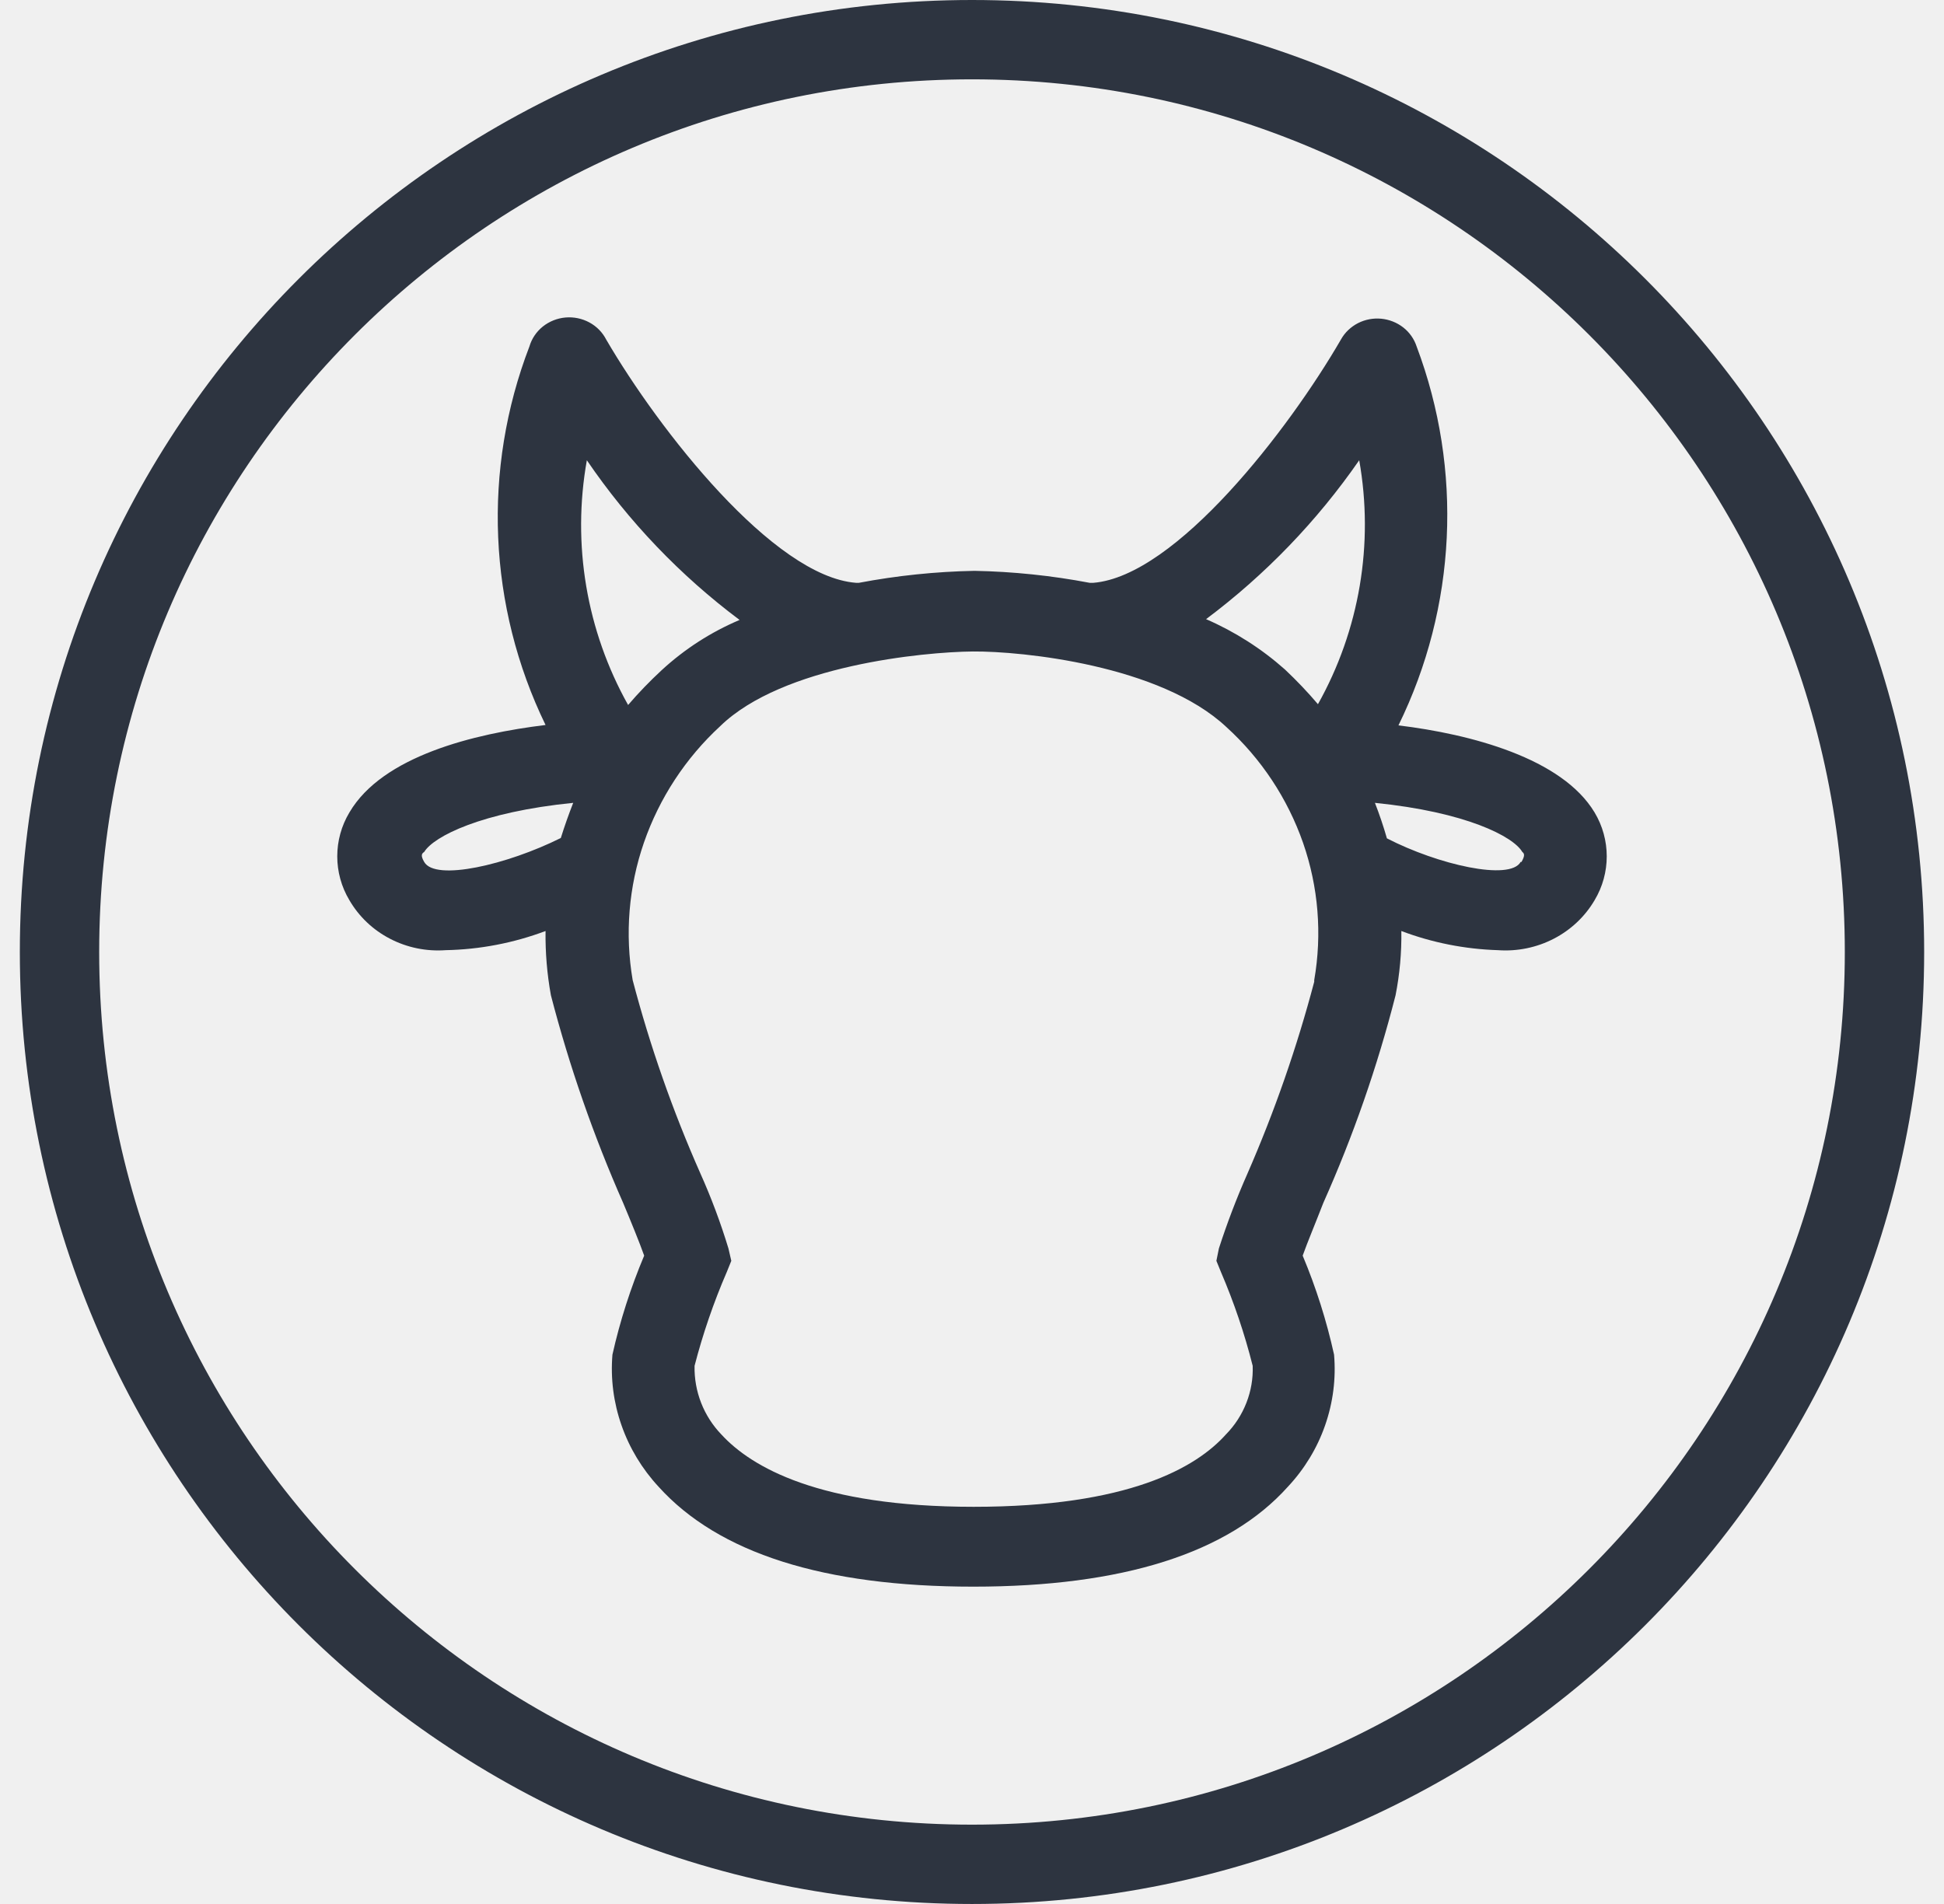
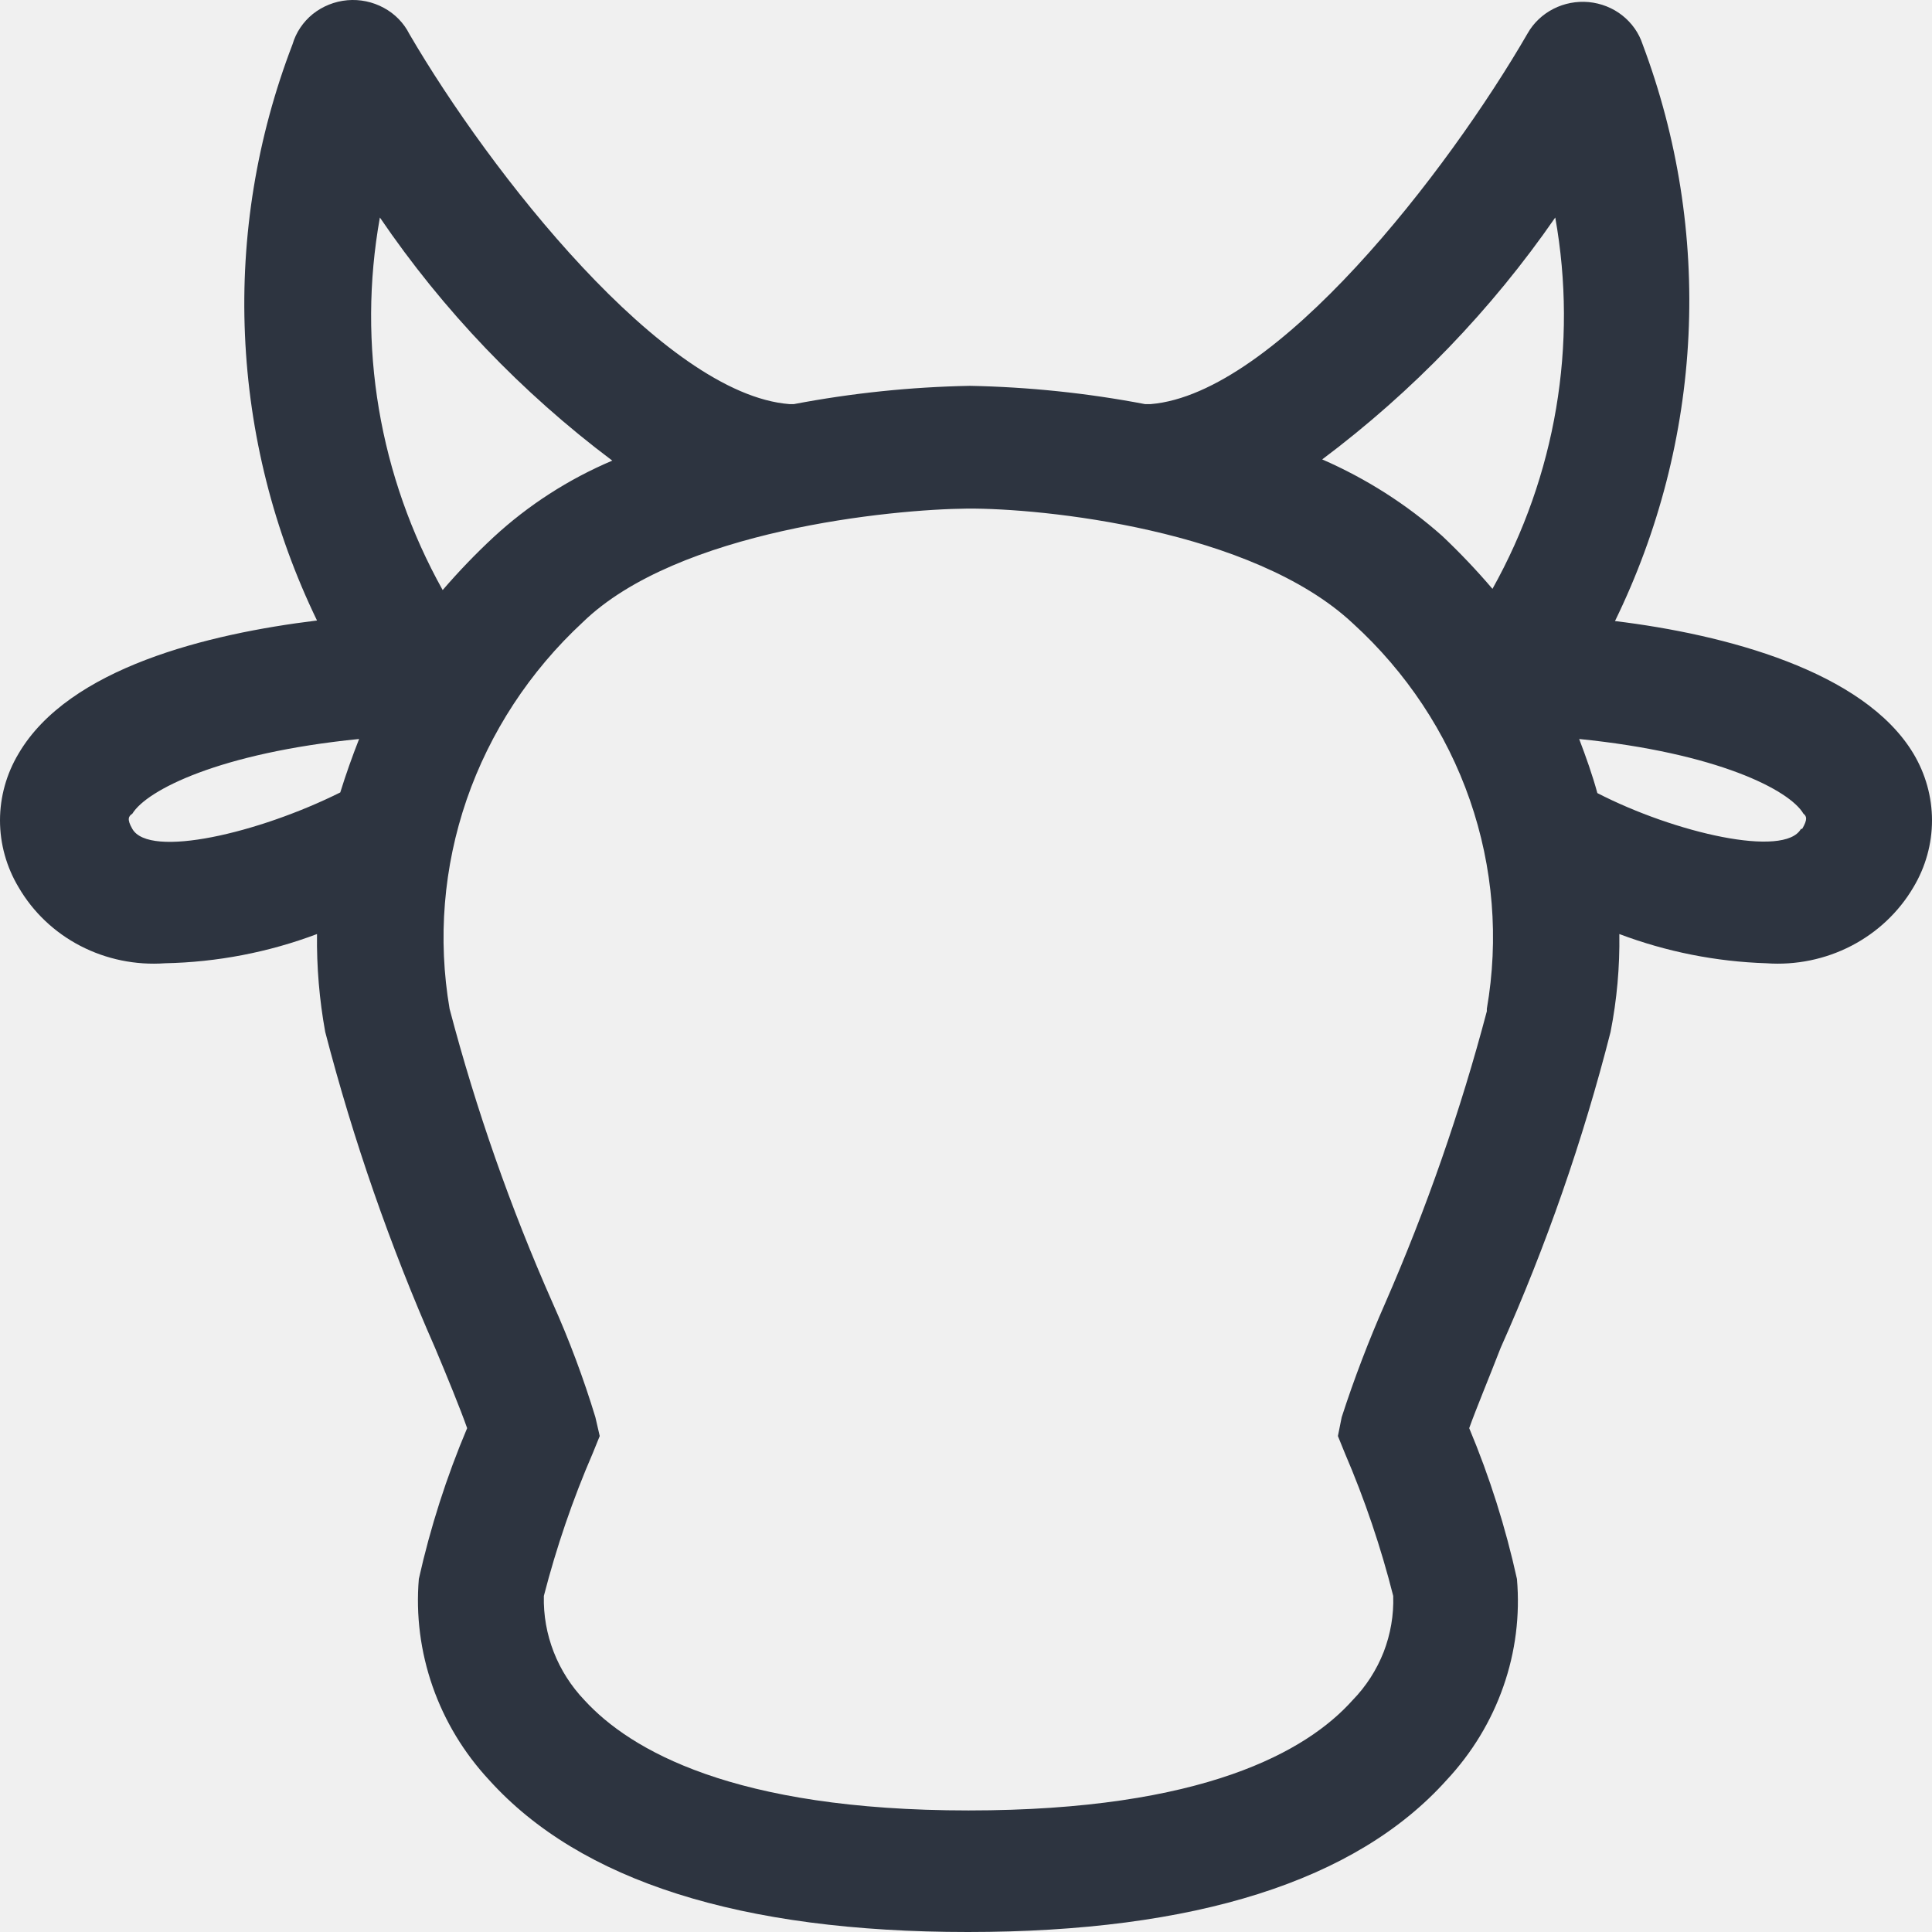
- <svg xmlns="http://www.w3.org/2000/svg" width="49" height="48" fill="none">
-   <circle cx="24.5" cy="24" r="23" stroke="#2D3440" stroke-width="2" />
-   <g clip-path="url(#a)">
-     <path d="M35.249 18.287a12.053 12.053 0 0 0 .458-9.553 1.007 1.007 0 0 0-.337-.479 1.07 1.07 0 0 0-1.14-.109c-.18.093-.33.234-.427.407-1.322 2.285-4.163 5.969-6.244 6.14h-.093a17.336 17.336 0 0 0-2.904-.302c-.978.019-1.953.12-2.913.302h-.073c-2.081-.161-4.963-3.845-6.295-6.13a1.021 1.021 0 0 0-.425-.434 1.07 1.07 0 0 0-1.175.104c-.161.13-.279.305-.336.5a11.996 11.996 0 0 0 .406 9.544c-1.81.221-4.11.785-4.943 2.204a2.15 2.15 0 0 0 0 2.215c.239.411.593.748 1.023.97.43.224.916.323 1.402.288a7.575 7.575 0 0 0 2.518-.483 8.446 8.446 0 0 0 .135 1.62 34.441 34.441 0 0 0 1.821 5.235c.198.473.416 1.007.53 1.329-.34.808-.609 1.643-.8 2.496-.05.603.028 1.21.229 1.782.2.573.518 1.1.936 1.55C18.111 39.154 20.764 40 24.532 40c3.766 0 6.43-.846 7.928-2.517.42-.448.74-.975.94-1.549.2-.573.278-1.18.226-1.783a14.586 14.586 0 0 0-.791-2.496c.114-.322.333-.846.52-1.329a32.616 32.616 0 0 0 1.821-5.234 7.79 7.79 0 0 0 .146-1.621c.777.294 1.6.457 2.435.483.487.035.975-.065 1.406-.288.43-.222.788-.559 1.029-.97a2.15 2.15 0 0 0 0-2.215c-.822-1.369-3.122-1.973-4.943-2.194Zm-.989-6.684a9.263 9.263 0 0 1-1.04 6.15c-.26-.306-.539-.599-.832-.875a7.487 7.487 0 0 0-1.988-1.269 17.355 17.355 0 0 0 3.86-4.006Zm-19.468 0a16.957 16.957 0 0 0 3.85 4.026 6.815 6.815 0 0 0-1.967 1.269c-.298.276-.58.568-.843.875a9.283 9.283 0 0 1-1.04-6.17Zm-4.1 10.127c-.094-.162-.063-.212 0-.252.24-.393 1.446-1.007 3.756-1.238-.114.292-.218.584-.312.886-1.353.674-3.163 1.097-3.444.604Zm22.434 3.02c-.436 1.652-.999 3.27-1.685 4.841a19.56 19.56 0 0 0-.718 1.883l-.063.312.115.282c.329.767.597 1.558.8 2.365.012.318-.042.634-.158.931-.116.298-.292.57-.518.8-.749.836-2.455 1.823-6.357 1.823s-5.609-1.007-6.358-1.822a2.421 2.421 0 0 1-.677-1.732c.209-.807.48-1.598.812-2.365l.114-.282-.072-.312a15.966 15.966 0 0 0-.708-1.893 32.414 32.414 0 0 1-1.706-4.872 7.002 7.002 0 0 1 .283-3.465 7.201 7.201 0 0 1 1.923-2.937c1.57-1.53 5.13-1.872 6.368-1.883 1.238-.01 4.724.343 6.389 1.903a7.116 7.116 0 0 1 1.935 2.922 6.917 6.917 0 0 1 .281 3.46v.04Zm5.203-3.02c-.27.483-2.081.07-3.371-.595a10.09 10.09 0 0 0-.302-.895c2.29.231 3.486.845 3.715 1.238.052.04.072.09-.021.252h-.02Z" fill="#2D3440" />
-   </g>
-   <defs>
-     <clipPath id="a">
-       <path fill="#fff" transform="translate(8.5 8)" d="M0 0h32v32H0z" />
-     </clipPath>
-   </defs>
+ <svg xmlns="http://www.w3.org/2000/svg" width="24" height="24" viewBox="0 0 24 24" fill="none">
+   <path d="M20.062 7.715C20.605 6.602 20.916 5.396 20.975 4.166C21.034 2.936 20.84 1.707 20.405 0.55C20.359 0.409 20.271 0.285 20.152 0.191C20.034 0.098 19.89 0.041 19.737 0.026C19.585 0.012 19.432 0.041 19.297 0.11C19.162 0.179 19.05 0.285 18.977 0.414C17.986 2.128 15.855 4.891 14.294 5.02H14.224C13.507 4.883 12.778 4.807 12.047 4.793C11.313 4.807 10.582 4.883 9.862 5.02H9.807C8.246 4.899 6.084 2.136 5.085 0.422C5.016 0.285 4.905 0.171 4.767 0.097C4.629 0.022 4.471 -0.011 4.314 0.003C4.157 0.017 4.008 0.077 3.886 0.174C3.765 0.272 3.677 0.403 3.634 0.55C3.191 1.703 2.99 2.93 3.043 4.158C3.095 5.387 3.399 6.594 3.938 7.708C2.58 7.874 0.856 8.296 0.231 9.361C0.08 9.613 0 9.9 0 10.191C0 10.483 0.08 10.77 0.231 11.022C0.41 11.33 0.676 11.583 0.998 11.75C1.32 11.917 1.685 11.992 2.05 11.966C2.696 11.953 3.336 11.83 3.938 11.603C3.933 12.011 3.967 12.418 4.04 12.819C4.388 14.16 4.845 15.473 5.405 16.745C5.554 17.099 5.718 17.5 5.803 17.741C5.547 18.347 5.346 18.974 5.203 19.614C5.165 20.066 5.224 20.52 5.374 20.95C5.524 21.38 5.763 21.775 6.077 22.113C7.208 23.366 9.198 24 12.023 24C14.848 24 16.846 23.366 17.97 22.113C18.285 21.776 18.525 21.381 18.675 20.951C18.826 20.521 18.883 20.066 18.844 19.614C18.703 18.974 18.505 18.347 18.251 17.741C18.337 17.5 18.501 17.107 18.641 16.745C19.208 15.475 19.665 14.162 20.007 12.819C20.086 12.418 20.122 12.011 20.116 11.603C20.699 11.823 21.317 11.946 21.943 11.966C22.308 11.992 22.674 11.917 22.997 11.75C23.32 11.583 23.588 11.33 23.769 11.022C23.92 10.77 24 10.483 24 10.191C24 9.9 23.92 9.613 23.769 9.361C23.152 8.334 21.427 7.881 20.062 7.715ZM19.32 2.702C19.602 4.281 19.327 5.905 18.54 7.315C18.344 7.085 18.136 6.866 17.916 6.658C17.475 6.266 16.971 5.945 16.425 5.707C17.551 4.862 18.528 3.847 19.32 2.702ZM4.719 2.702C5.503 3.855 6.479 4.876 7.606 5.722C7.061 5.953 6.562 6.275 6.131 6.673C5.908 6.88 5.697 7.1 5.499 7.33C4.71 5.916 4.435 4.286 4.719 2.702ZM1.644 10.297C1.574 10.176 1.597 10.139 1.644 10.108C1.823 9.814 2.729 9.353 4.461 9.18C4.375 9.399 4.297 9.618 4.227 9.844C3.212 10.35 1.855 10.667 1.644 10.297ZM18.47 12.562C18.143 13.801 17.72 15.015 17.205 16.194C17.002 16.655 16.822 17.126 16.667 17.605L16.62 17.839L16.706 18.051C16.953 18.626 17.154 19.22 17.307 19.825C17.315 20.063 17.274 20.3 17.188 20.523C17.1 20.746 16.969 20.95 16.8 21.123C16.238 21.75 14.958 22.49 12.031 22.49C9.105 22.49 7.825 21.735 7.263 21.123C6.926 20.771 6.744 20.305 6.756 19.825C6.912 19.22 7.115 18.626 7.364 18.051L7.45 17.839L7.396 17.605C7.249 17.122 7.072 16.648 6.865 16.186C6.341 15.002 5.913 13.78 5.585 12.532C5.436 11.662 5.509 10.77 5.797 9.933C6.086 9.096 6.581 8.34 7.239 7.73C8.418 6.583 11.087 6.326 12.016 6.318C12.944 6.311 15.559 6.575 16.807 7.745C17.47 8.349 17.969 9.102 18.259 9.937C18.549 10.772 18.621 11.663 18.47 12.532V12.562ZM22.372 10.297C22.169 10.659 20.811 10.35 19.843 9.852C19.781 9.625 19.703 9.406 19.617 9.18C21.334 9.353 22.231 9.814 22.403 10.108C22.442 10.139 22.458 10.176 22.387 10.297H22.372Z" fill="#2D3440" />
</svg>
